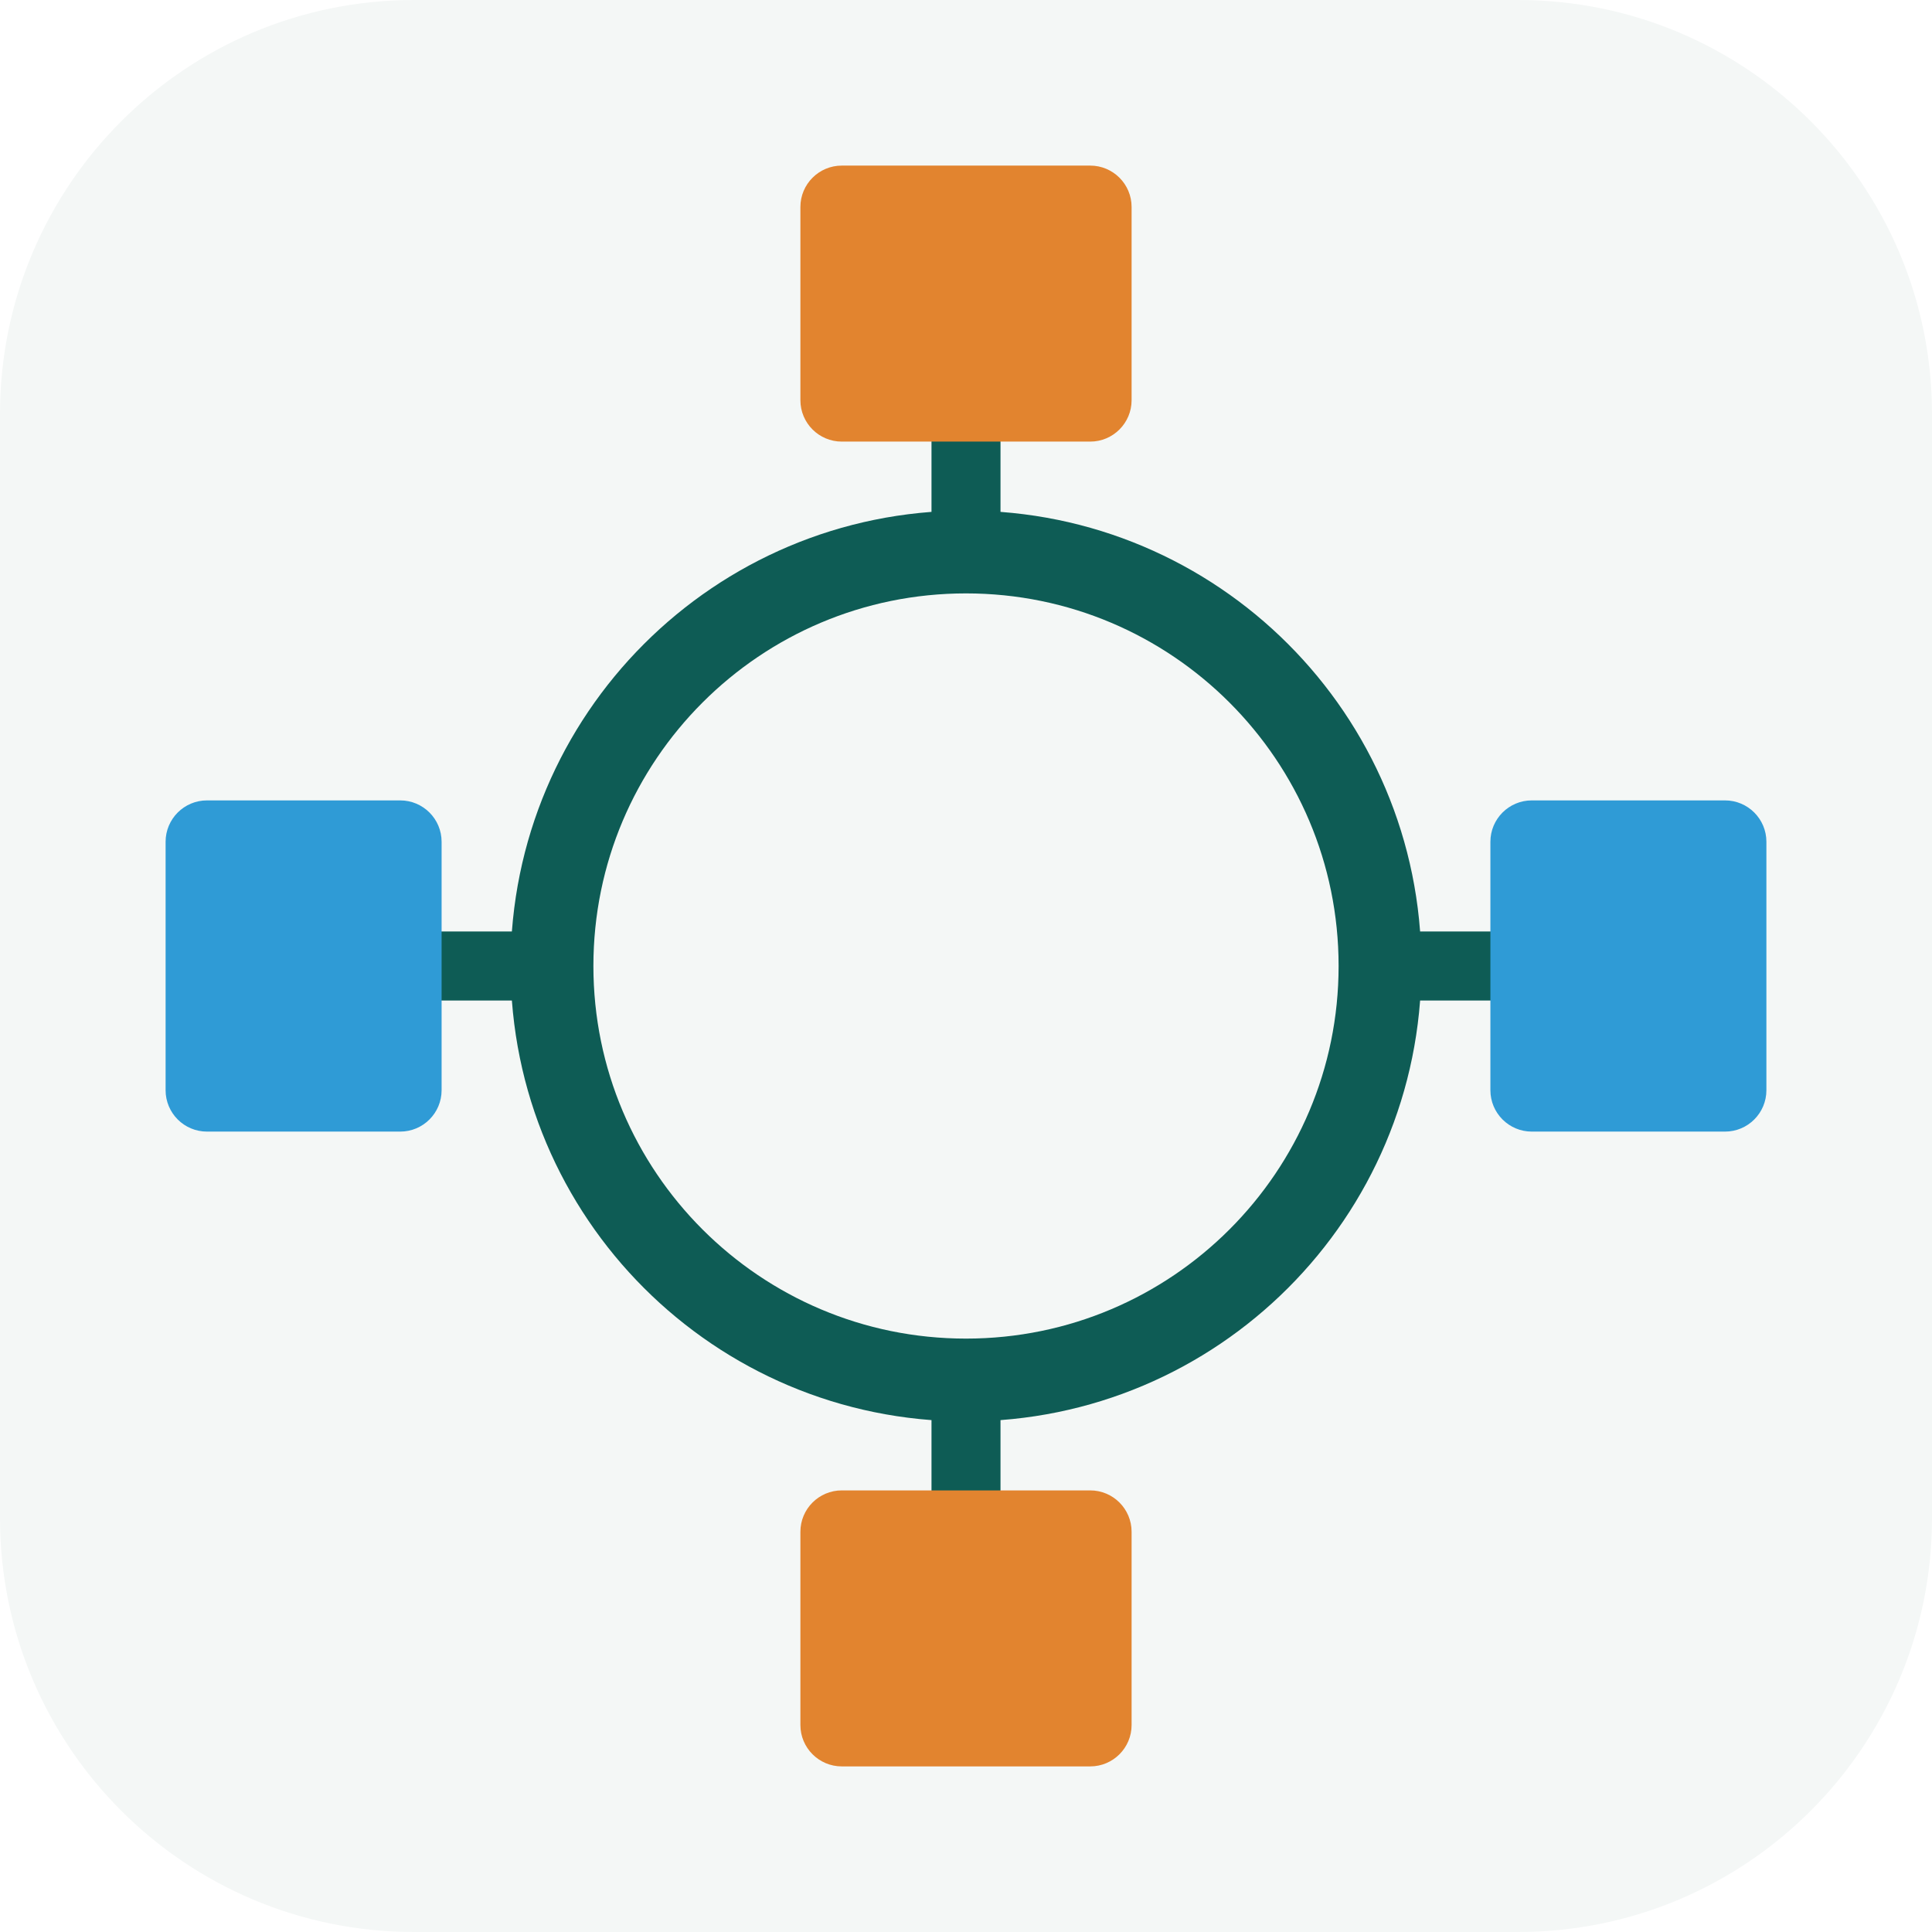
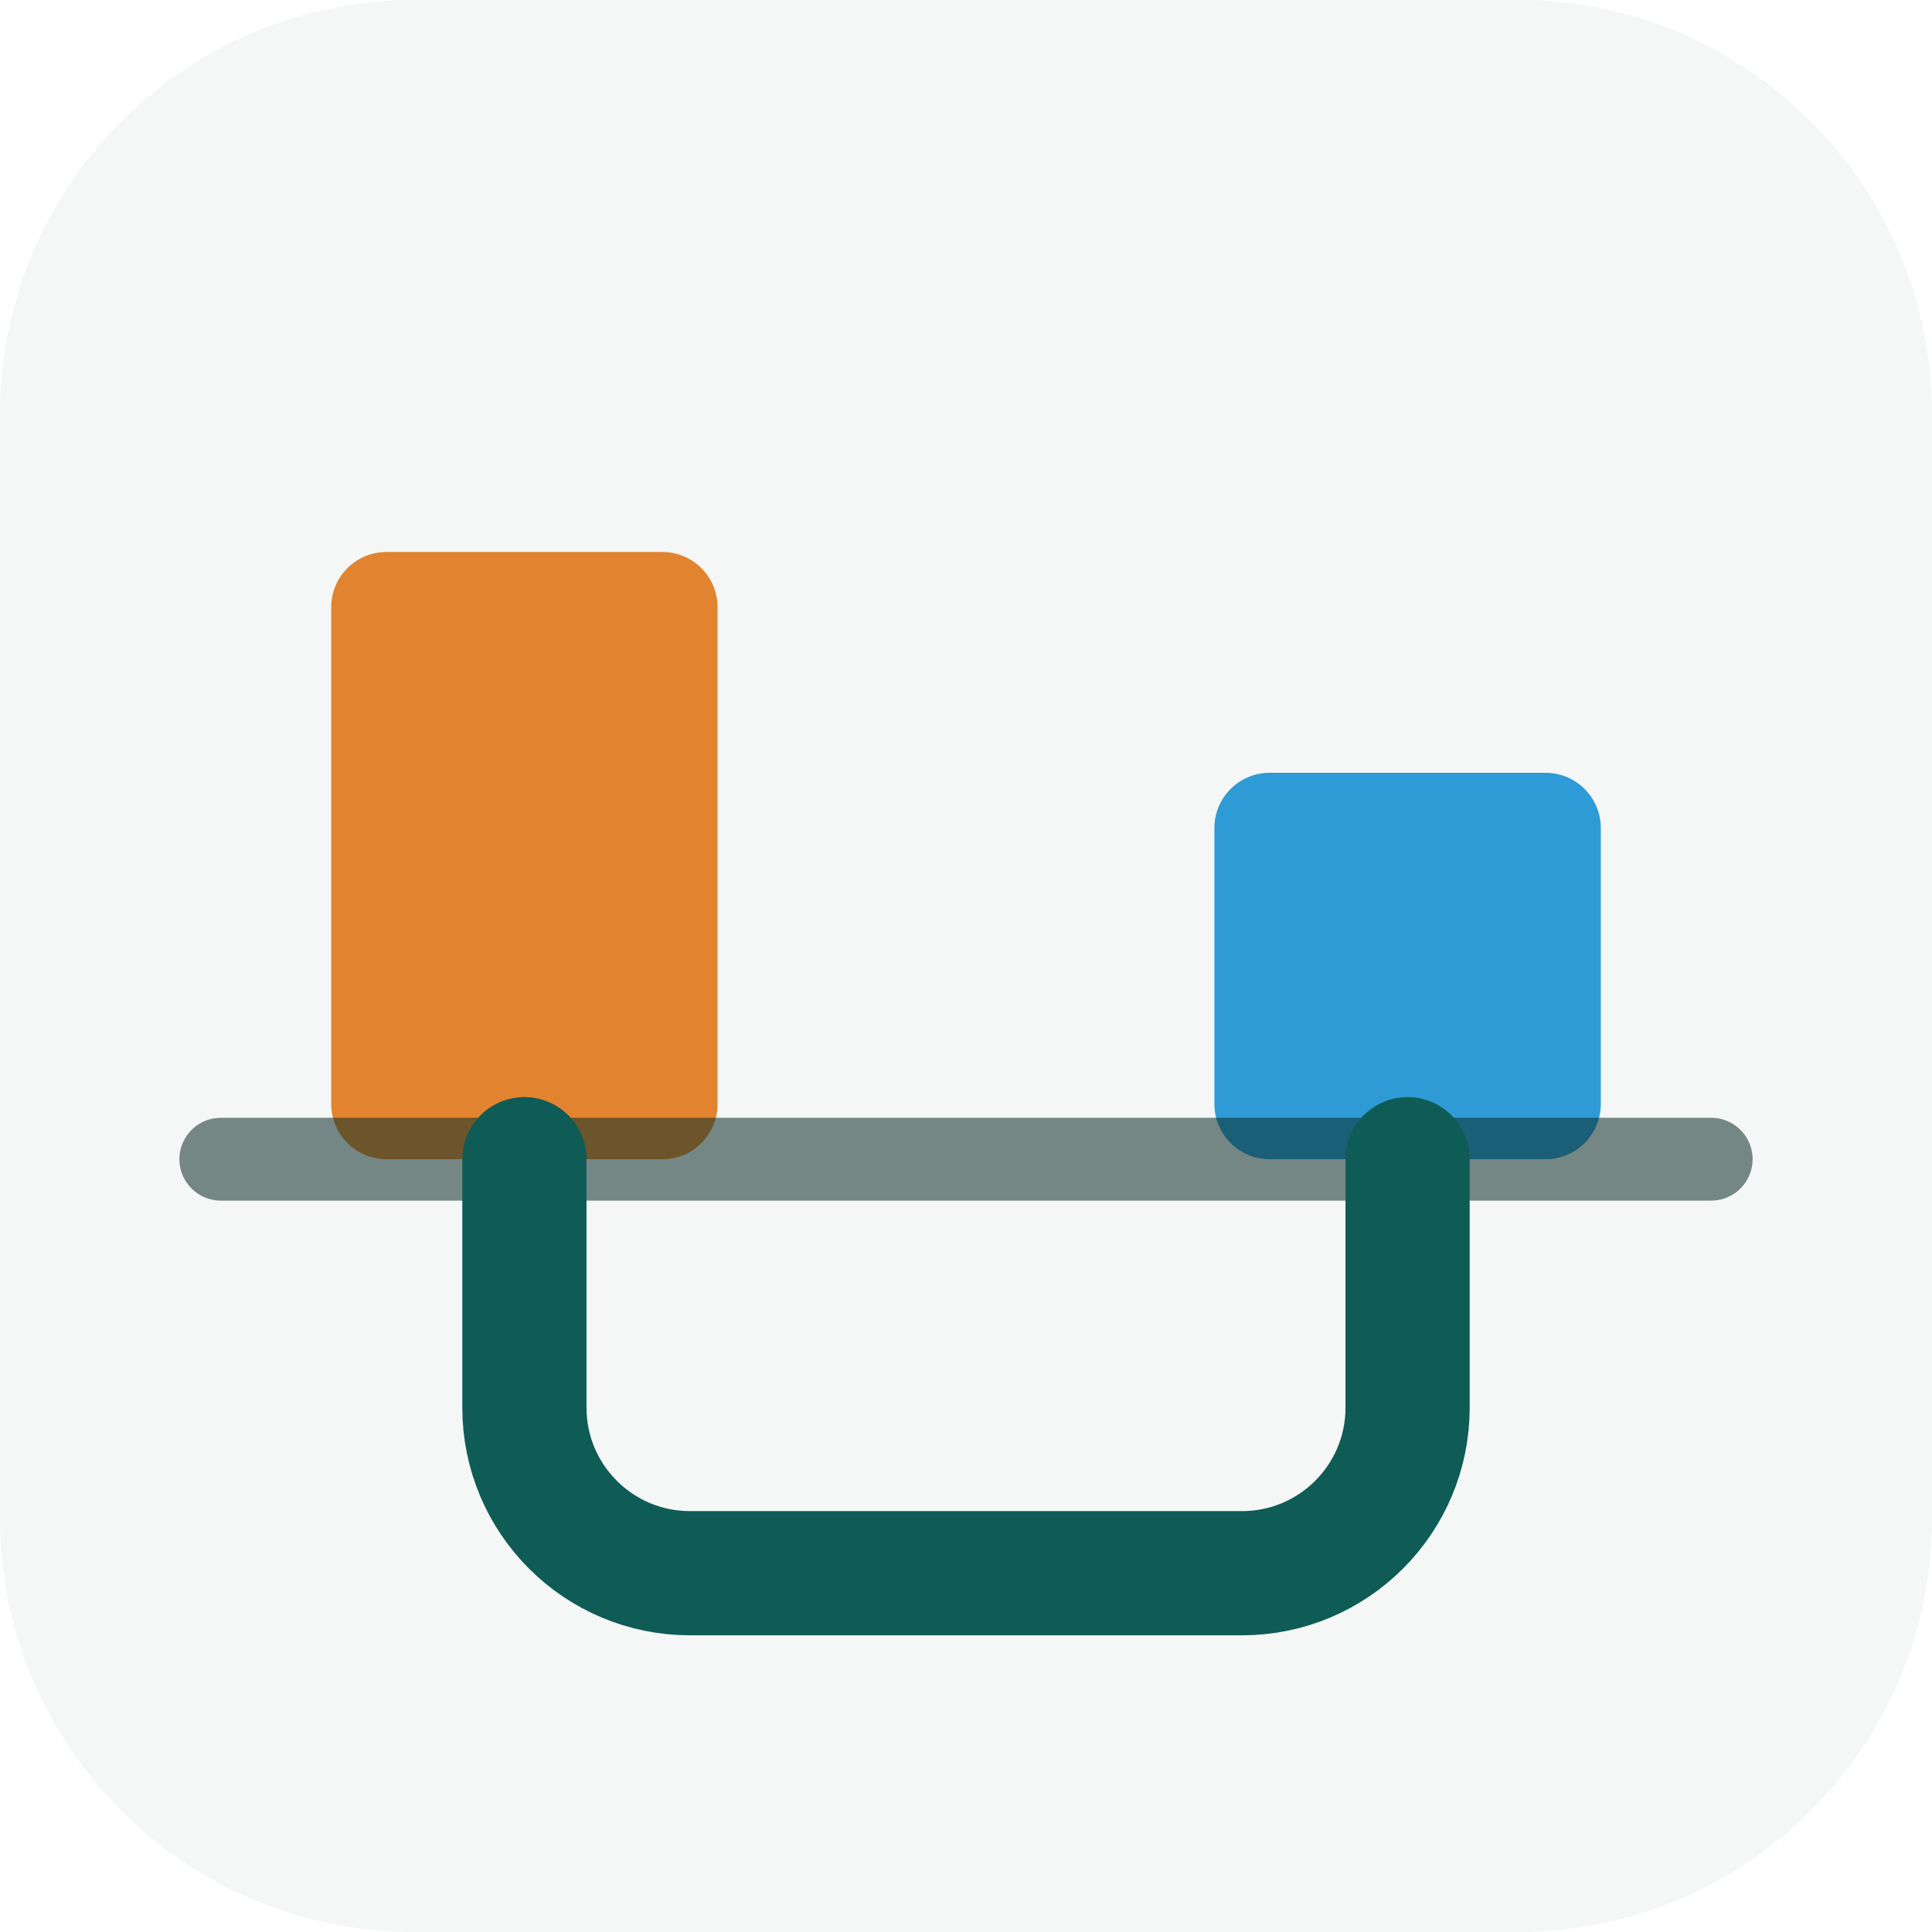
<svg xmlns="http://www.w3.org/2000/svg" width="70" height="70" viewBox="0 0 70 70" fill="none">
  <rect width="70" height="70" rx="15" fill="#F4F7F6" />
-   <circle cx="35" cy="35" r="15" stroke="#0E5C55" stroke-width="3" />
-   <path d="M35 20V15M35 50V55M20 35H15M50 35H55" stroke="#0E5C55" stroke-width="2.5" stroke-linecap="round" />
-   <rect x="29" y="6" width="12" height="10" rx="1.5" fill="#E2842F" />
-   <rect x="29" y="54" width="12" height="10" rx="1.5" fill="#E2842F" />
-   <rect x="6" y="29" width="10" height="12" rx="1.5" fill="#2F9BD6" />
-   <rect x="54" y="29" width="10" height="12" rx="1.5" fill="#2F9BD6" />
+   <rect x="12" y="20" width="14" height="22" rx="2" fill="#E2842F" />
+   <rect x="44" y="28" width="14" height="14" rx="2" fill="#2F9BD6" />
+   <path d="M8 42H62" stroke="#0B2B28" stroke-width="3" stroke-linecap="round" opacity=".55" />
+   <path d="M19 42V51A6 6 0 0 0 25 57H45A6 6 0 0 0 51 51V42" stroke="#0E5C55" stroke-width="4.5" stroke-linecap="round" stroke-linejoin="round" fill="none" />
</svg>
